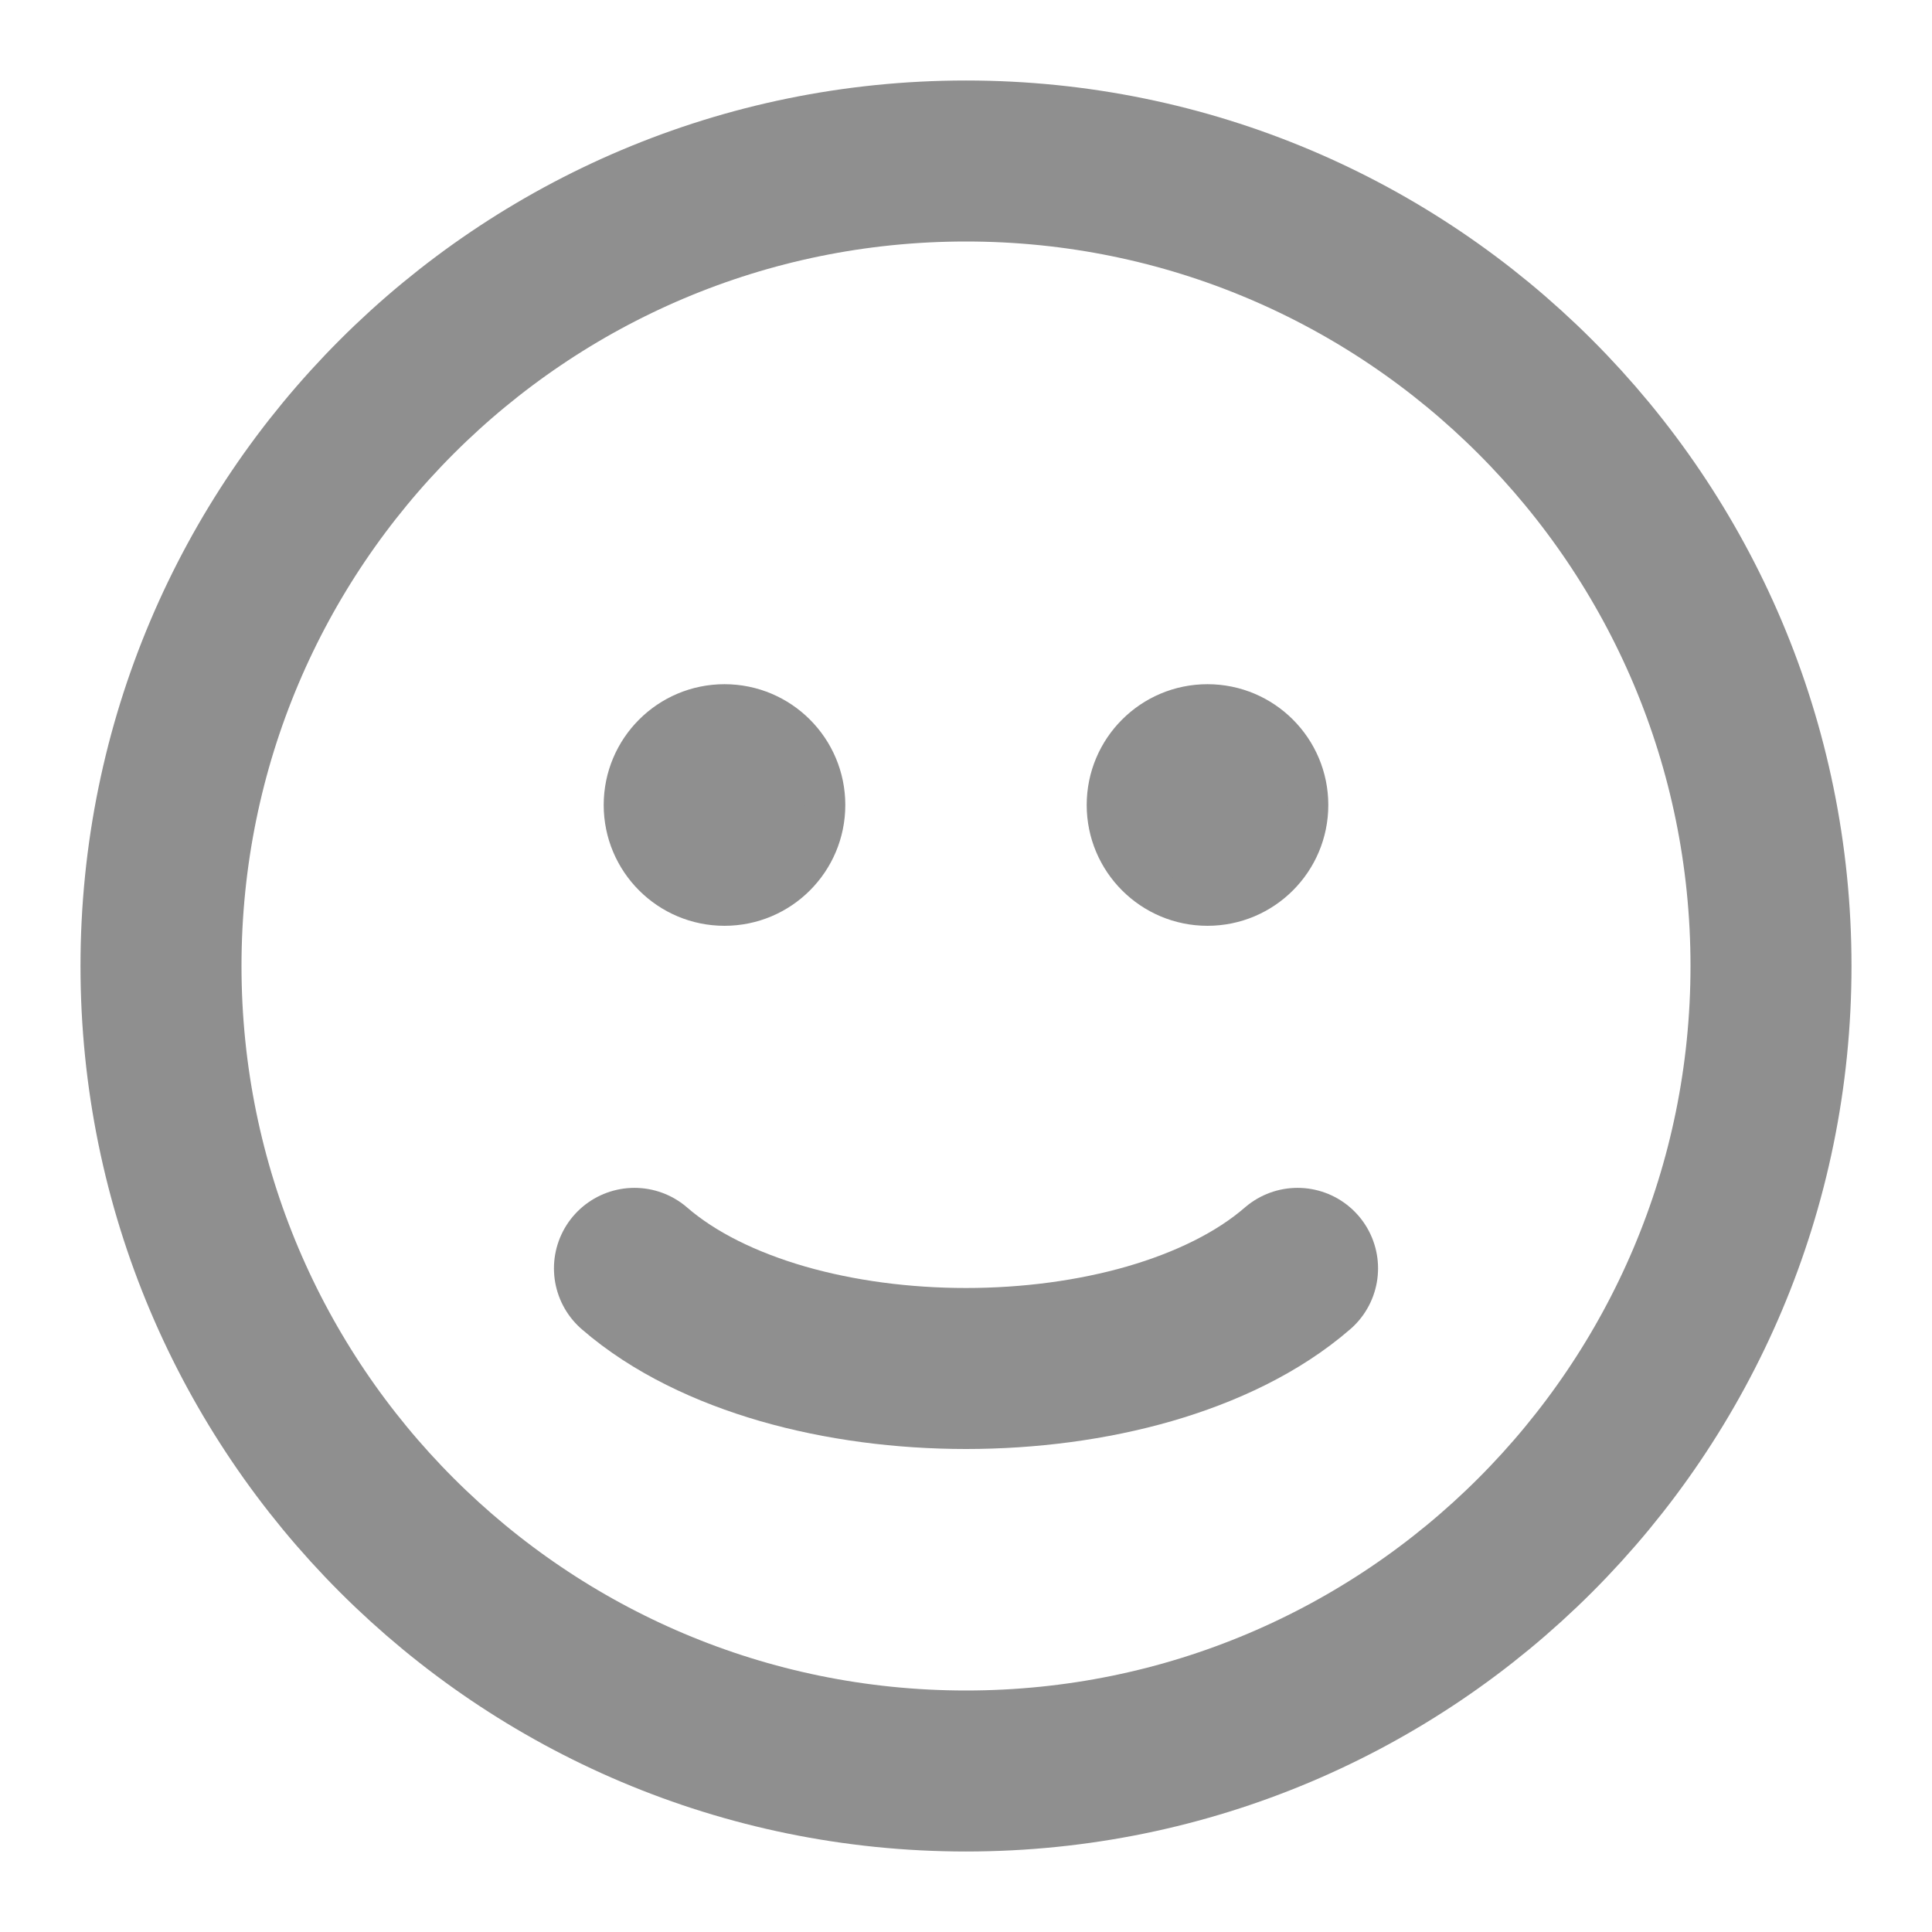
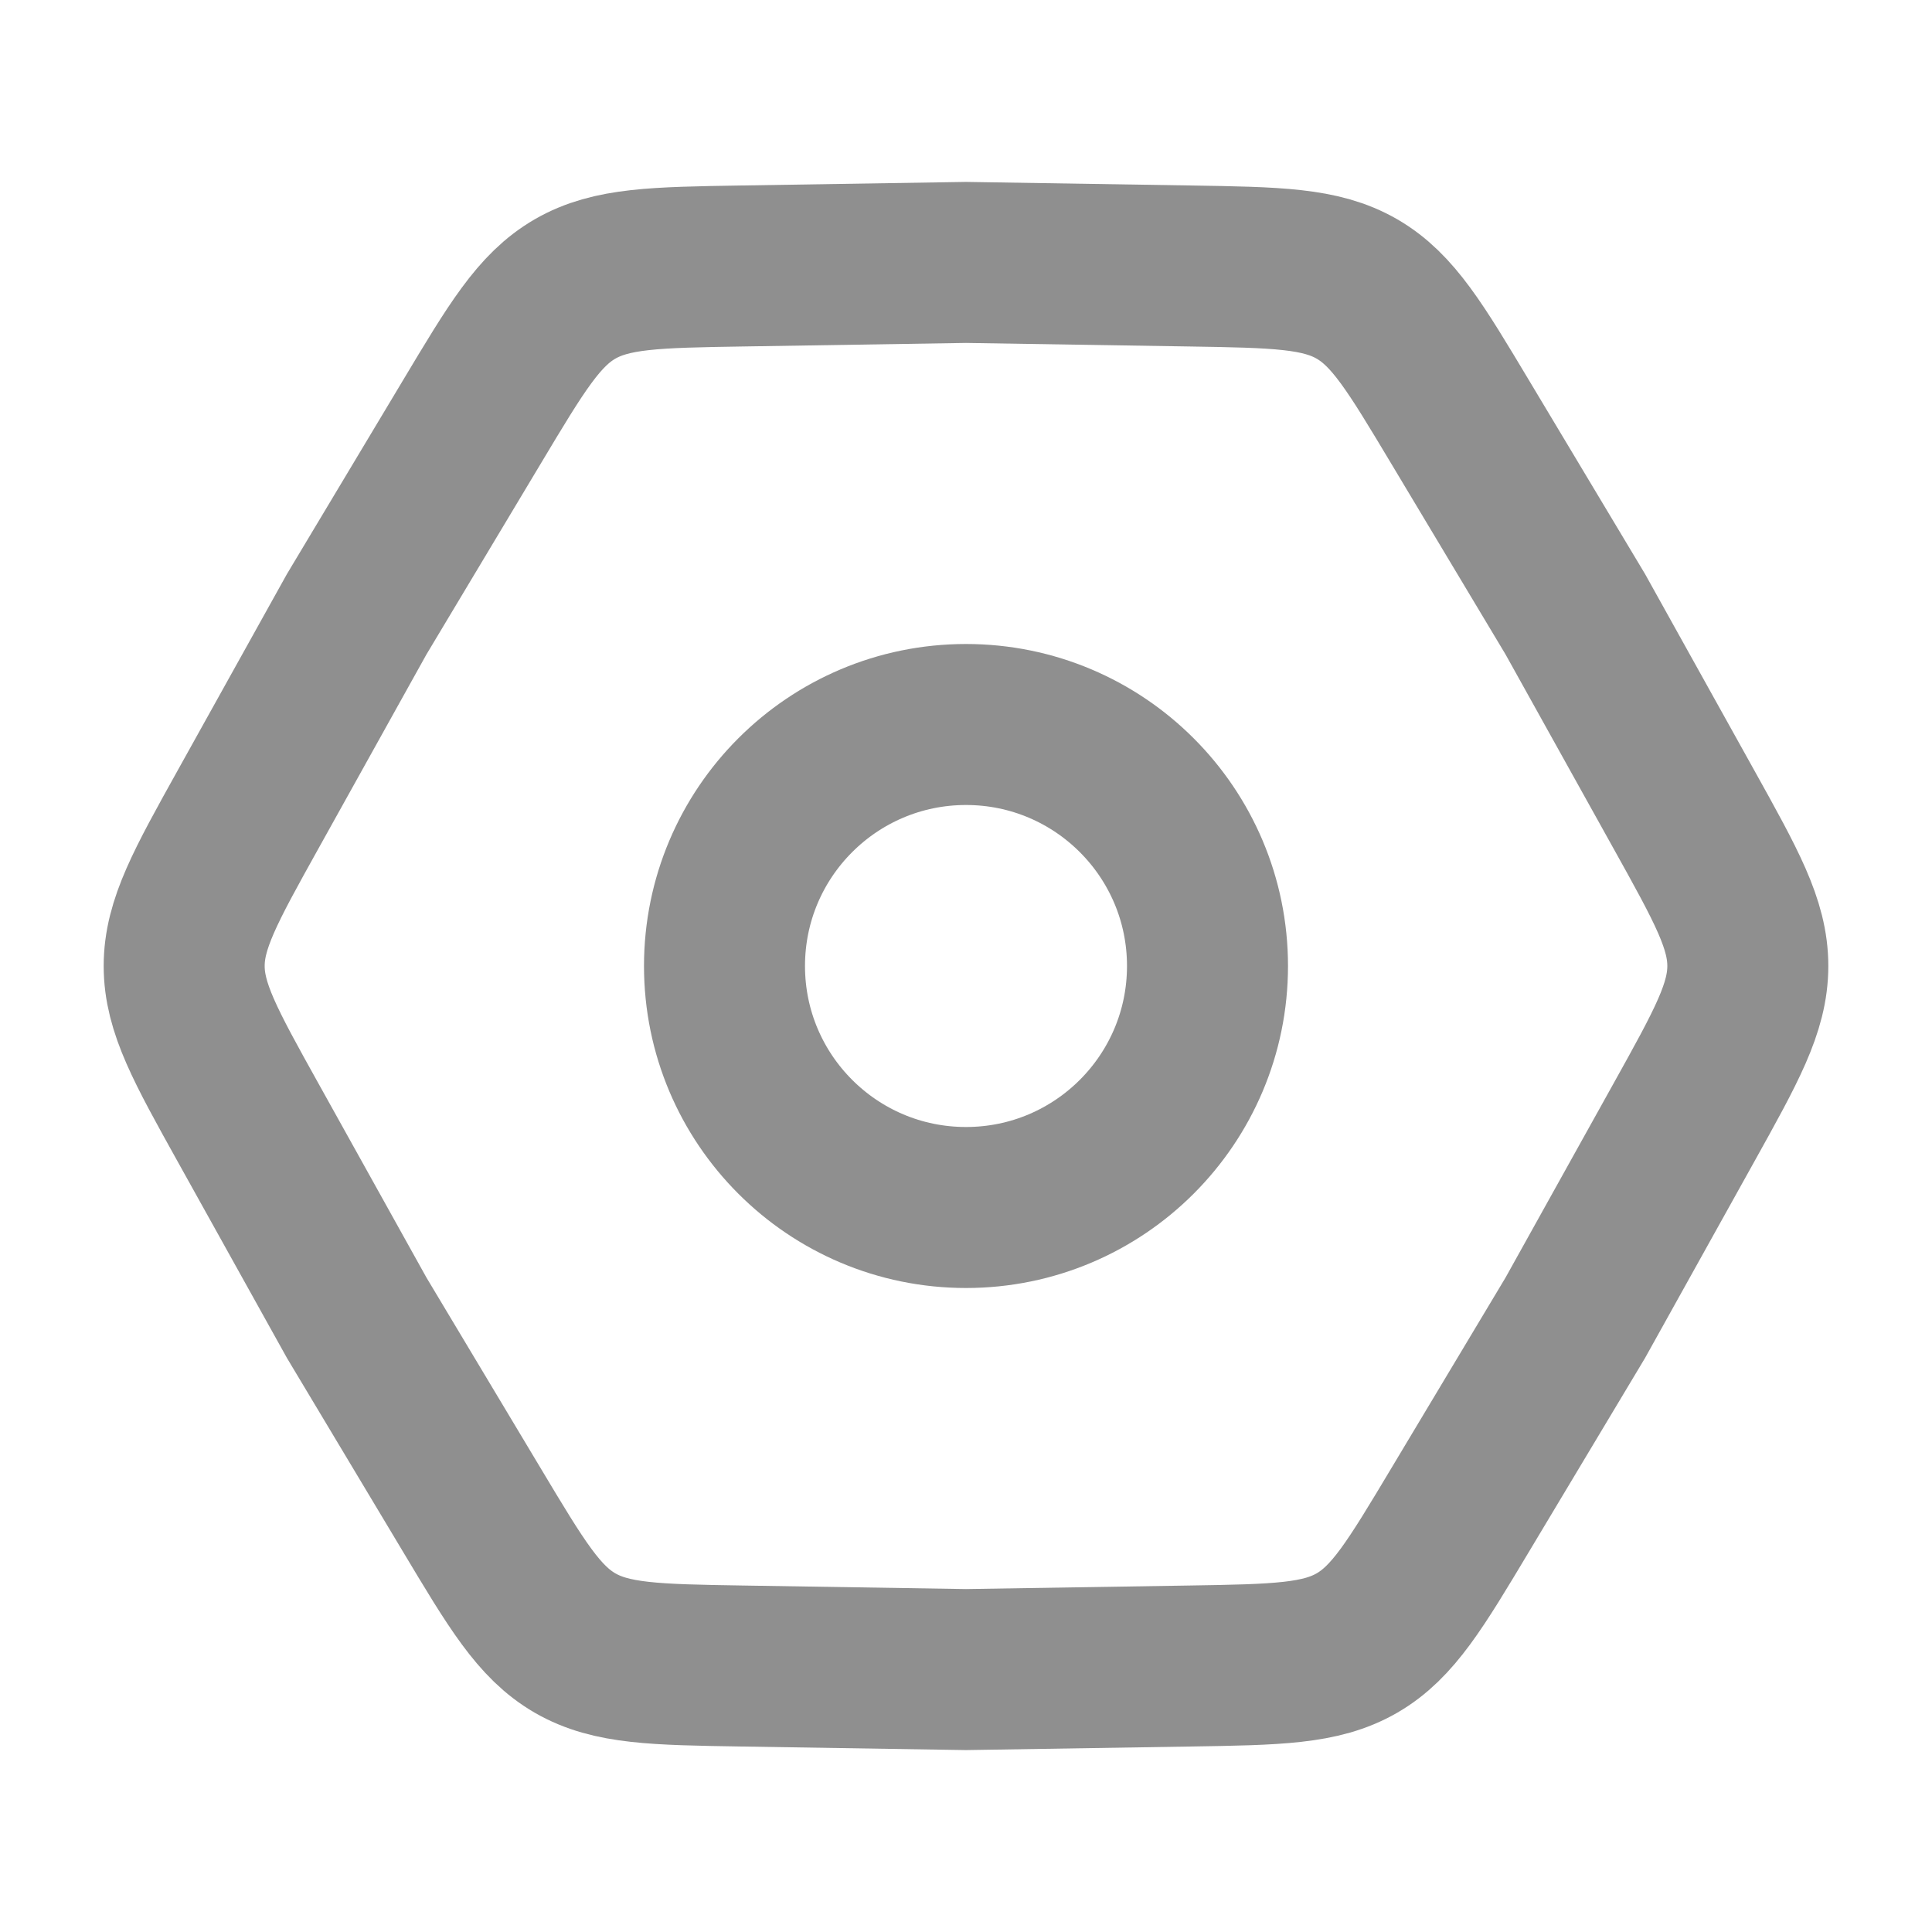
<svg xmlns="http://www.w3.org/2000/svg" width="18" height="18" viewBox="0 0 18 18" fill="none">
-   <circle cx="9" cy="9" r="7.5" stroke="#8F8F8F" stroke-width="1.5" stroke-linecap="round" />
-   <path d="M5.911 11.817C6.28 12.137 6.767 12.368 7.292 12.52C7.823 12.673 8.411 12.75 9 12.75C9.589 12.75 10.177 12.673 10.708 12.52C11.233 12.368 11.72 12.137 12.089 11.817" stroke="#8F8F8F" stroke-width="1.5" stroke-linecap="round" />
-   <circle cx="6.75" cy="7.5" r="0.938" fill="#8F8F8F" stroke="#8F8F8F" stroke-width="0.375" stroke-linecap="round" />
-   <circle cx="11.25" cy="7.5" r="0.938" fill="#8F8F8F" stroke="#8F8F8F" stroke-width="0.375" stroke-linecap="round" />
+   <path d="M2.311 10.458C1.915 9.746 1.716 9.389 1.716 9C1.716 8.611 1.915 8.254 2.311 7.542L3.323 5.723L4.393 3.937C4.812 3.237 5.021 2.887 5.358 2.692C5.695 2.498 6.103 2.491 6.919 2.478L9 2.445L11.081 2.478C11.897 2.491 12.305 2.498 12.642 2.692C12.979 2.887 13.188 3.237 13.607 3.937L14.677 5.723L15.689 7.542C16.085 8.254 16.284 8.611 16.284 9C16.284 9.389 16.085 9.746 15.689 10.458L14.677 12.277L13.607 14.063C13.188 14.763 12.979 15.113 12.642 15.308C12.305 15.502 11.897 15.509 11.081 15.522L9 15.555L6.919 15.522C6.103 15.509 5.695 15.502 5.358 15.308C5.021 15.113 4.812 14.763 4.393 14.063L3.323 12.277L2.311 10.458Z" stroke="#8F8F8F" stroke-width="1.5" />
+   <circle cx="9" cy="9" r="2.25" stroke="#8F8F8F" stroke-width="1.5" />
</svg>
